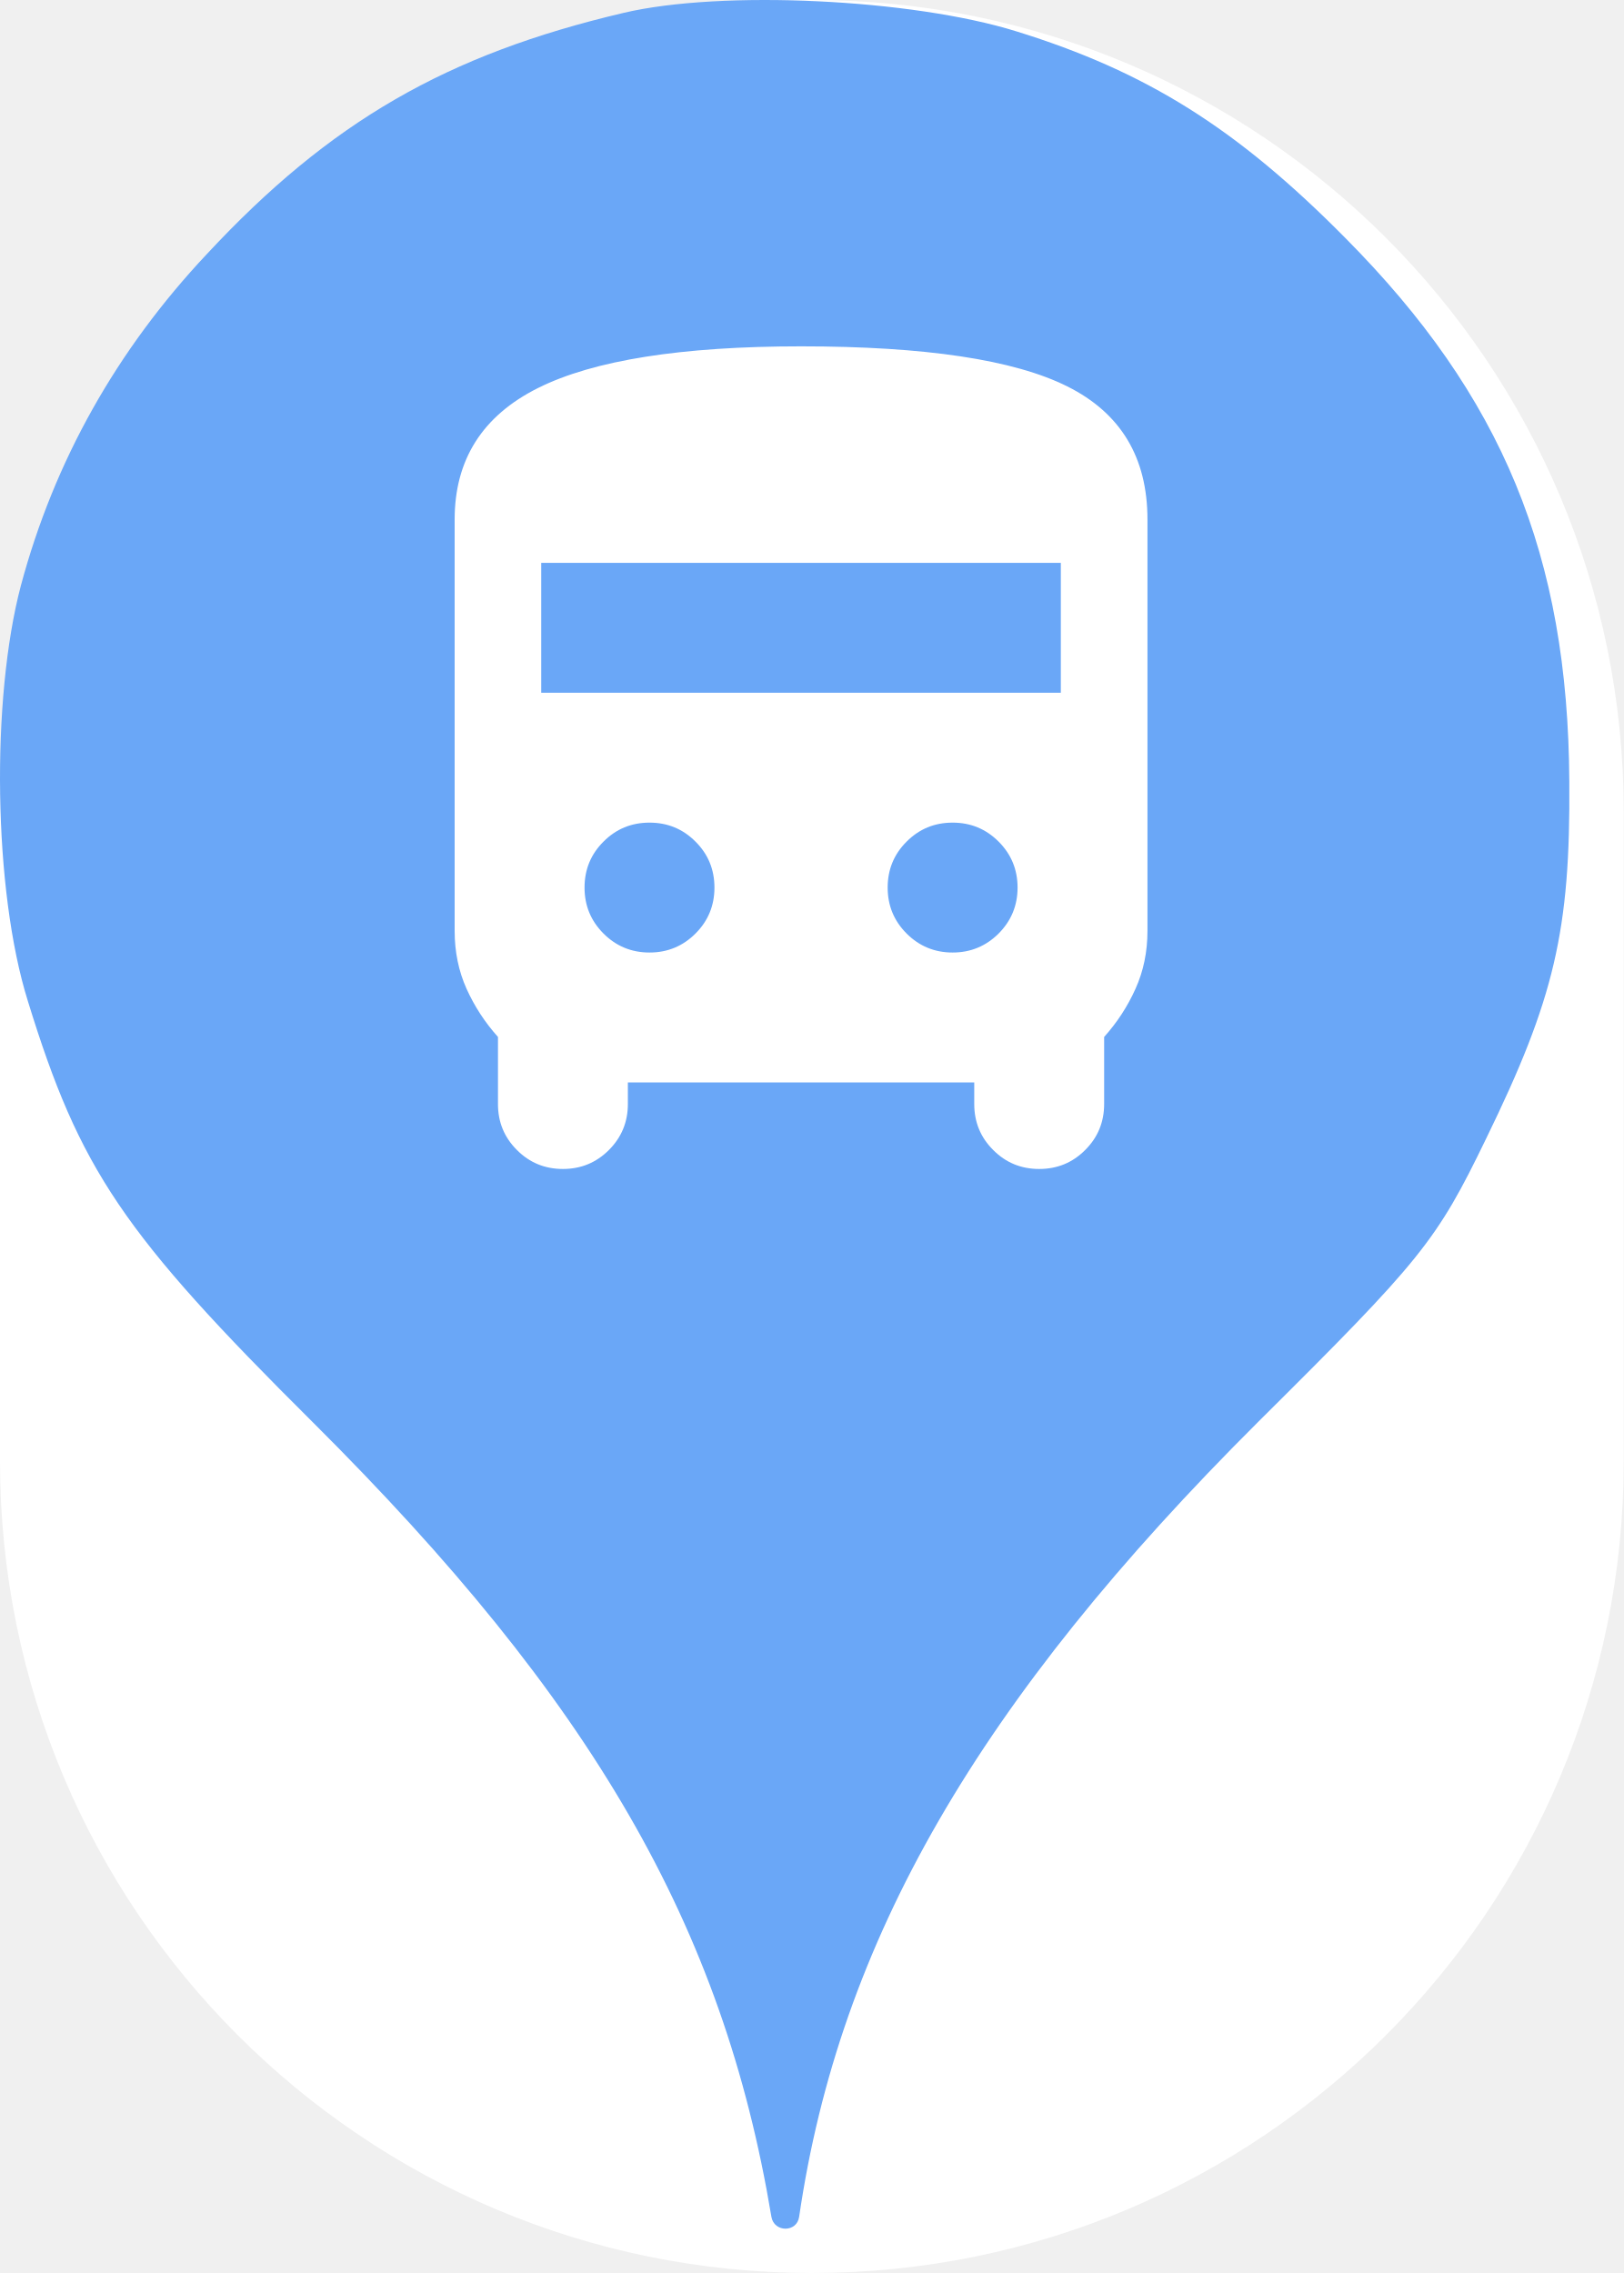
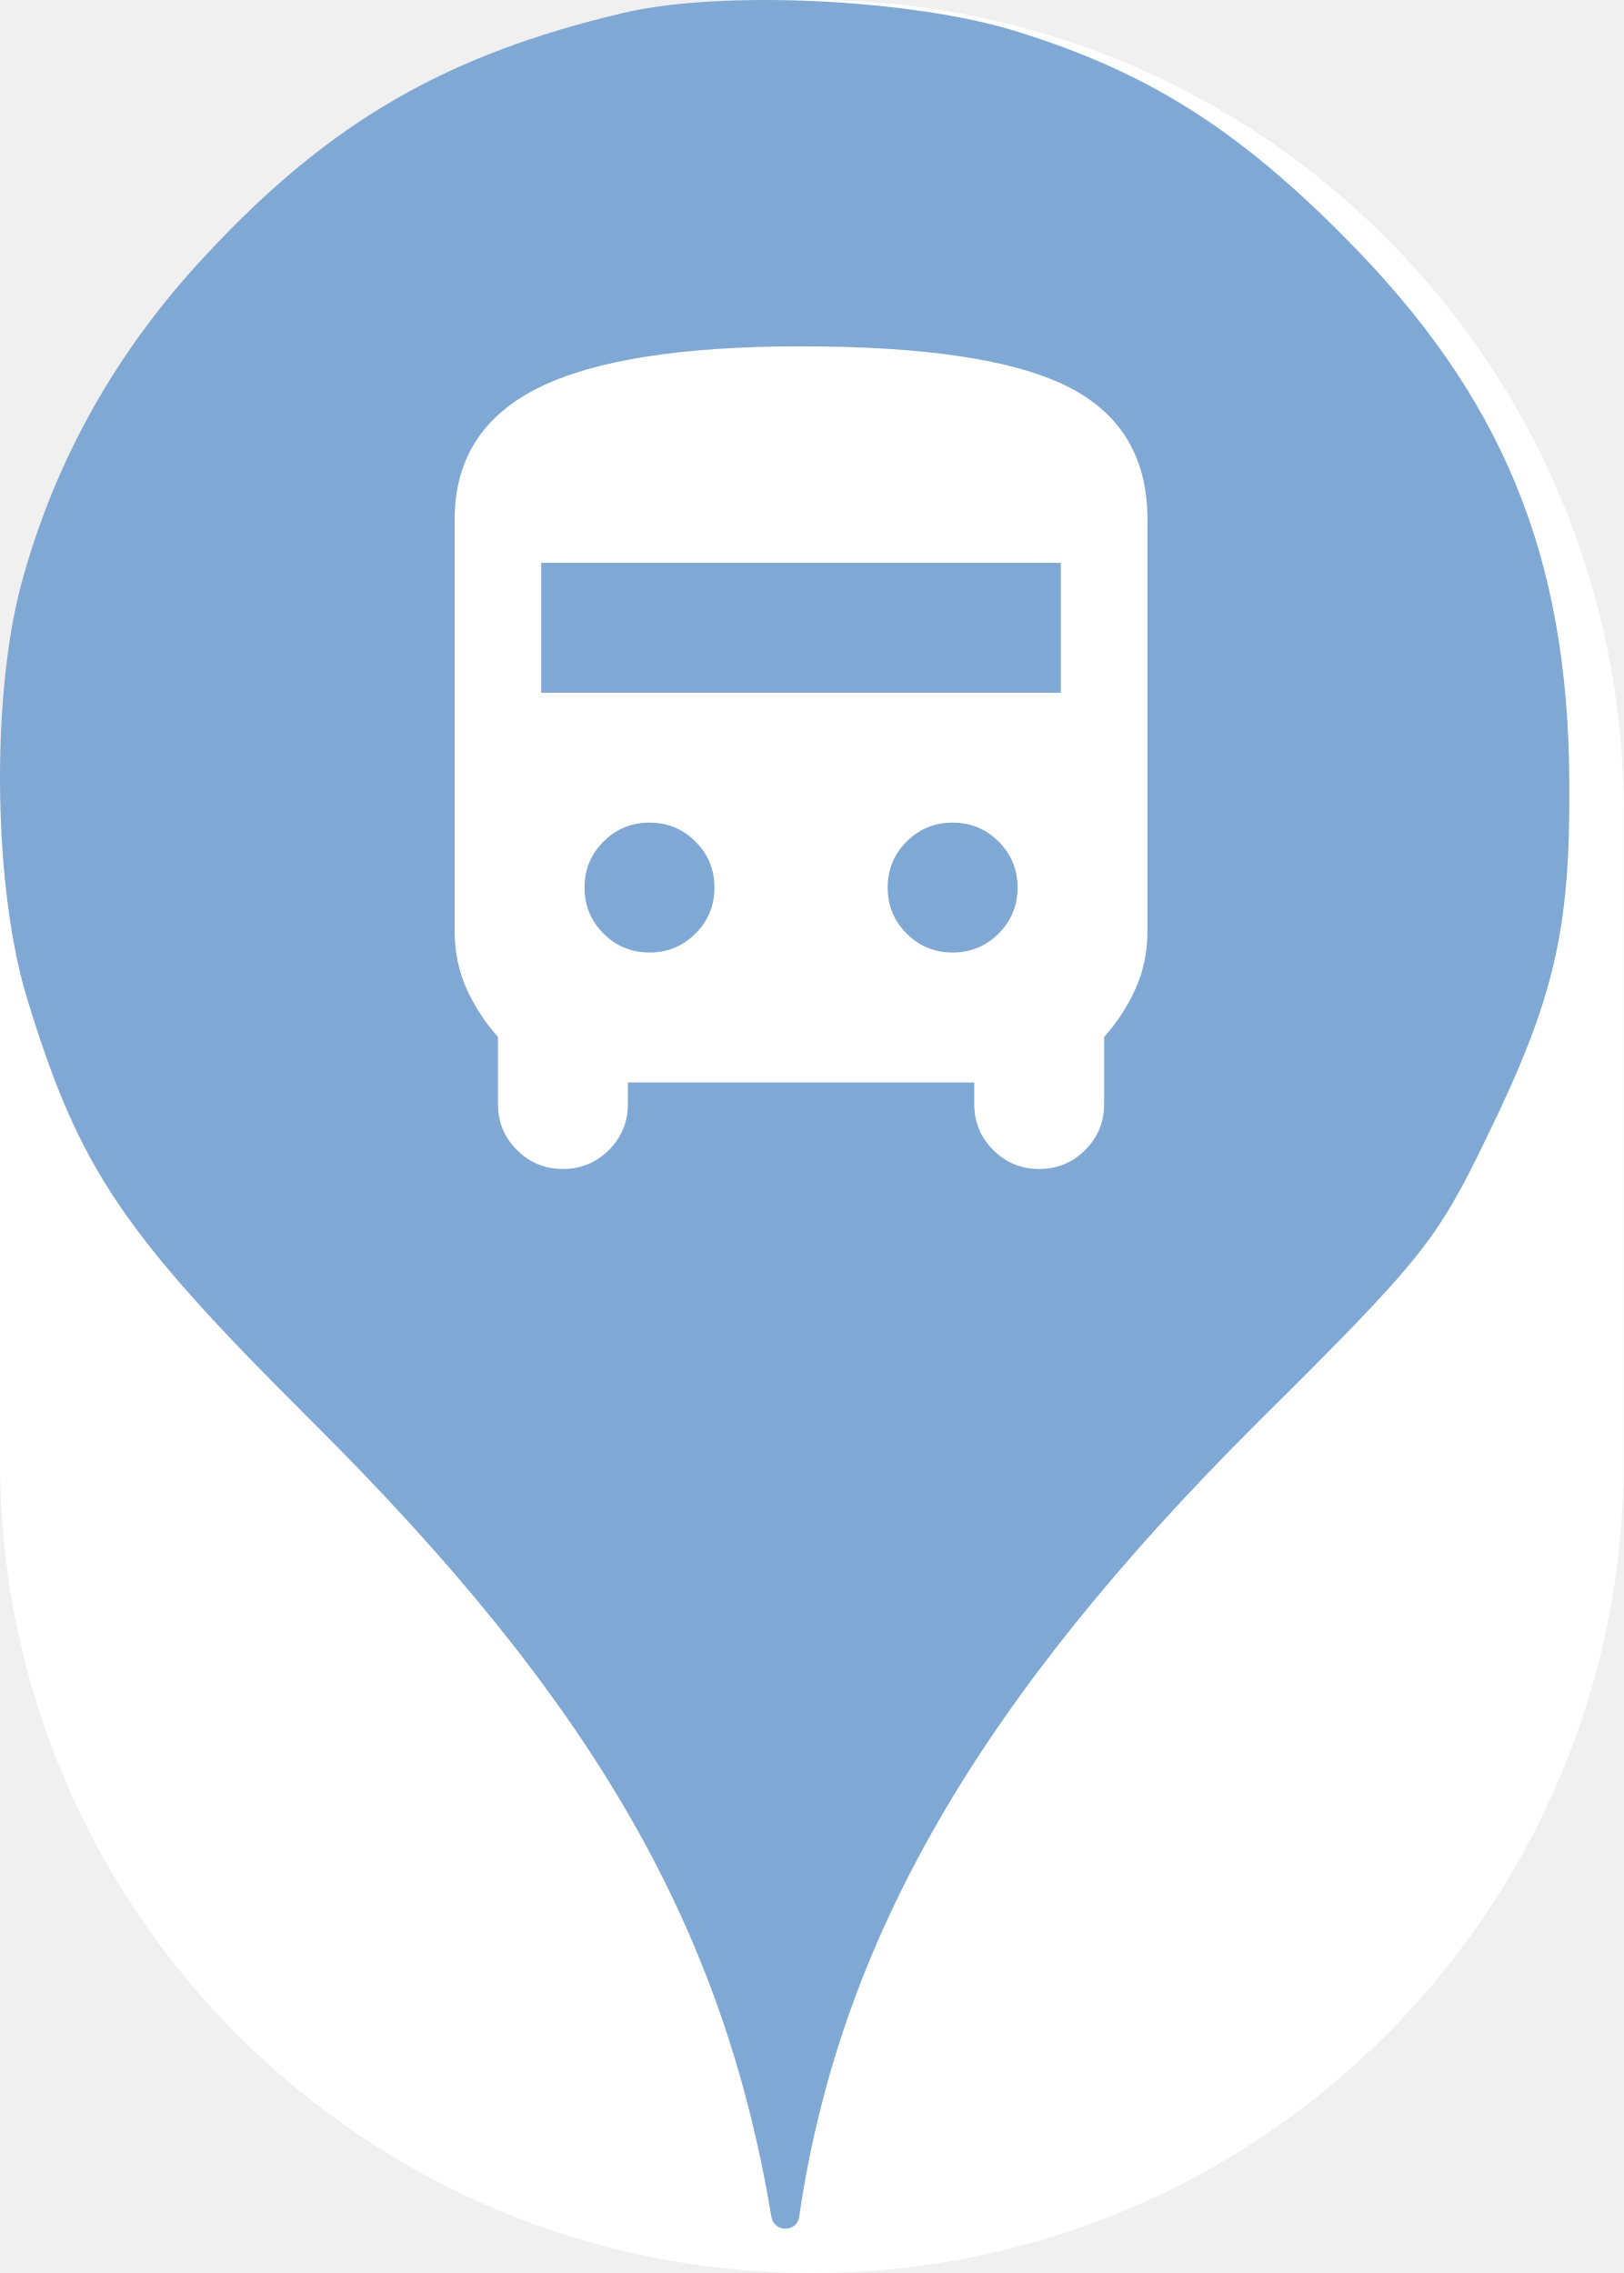
<svg xmlns="http://www.w3.org/2000/svg" viewBox="0 0 25 35" height="35" width="25">
  <rect fill="none" x="0" y="0" width="25" height="35" />
  <rect x="0" y="0" width="25" height="35" rx="12.5" ry="12.5" fill="#ffffff" />
-   <path fill="#6aa7f7" transform="translate(0 0)" d="M3.184 3.913C5.086 1.869 6.882 0.838 9.602 0.198C11.113 -0.158 14.046 -0.016 15.646 0.482C17.655 1.104 19.042 1.975 20.713 3.664C23.131 6.1 24.144 8.553 24.162 12.037C24.18 14.331 23.931 15.38 22.882 17.531C22.117 19.113 21.886 19.398 19.38 21.886C15.06 26.189 12.926 29.886 12.304 34.135C12.27 34.379 11.918 34.378 11.877 34.135C11.131 29.655 9.122 26.189 4.82 21.904C1.886 18.989 1.229 18.011 0.429 15.415C-0.105 13.709 -0.14 10.758 0.322 9.015C0.837 7.095 1.797 5.389 3.184 3.913ZM7.959 17.708C8.153 17.903 8.389 18 8.667 18C8.944 18 9.18 17.903 9.375 17.708C9.569 17.514 9.667 17.278 9.667 17V16.667H15V17C15 17.278 15.097 17.514 15.292 17.708C15.486 17.903 15.722 18 16 18C16.278 18 16.514 17.903 16.708 17.708C16.903 17.514 17 17.278 17 17V15.967C17.2 15.744 17.361 15.497 17.483 15.225C17.606 14.953 17.667 14.656 17.667 14.333V8C17.667 7.044 17.256 6.361 16.433 5.95C15.611 5.539 14.244 5.333 12.333 5.333C10.489 5.333 9.139 5.547 8.283 5.975C7.428 6.403 7 7.078 7 8V14.333C7 14.656 7.061 14.953 7.183 15.225C7.306 15.497 7.467 15.744 7.667 15.967V17C7.667 17.278 7.764 17.514 7.959 17.708ZM16.333 8.667V10.667H8.333V8.667H16.333ZM10.708 14.375C10.514 14.569 10.278 14.667 10 14.667C9.722 14.667 9.486 14.569 9.292 14.375C9.097 14.18 9 13.944 9 13.667C9 13.389 9.097 13.153 9.292 12.959C9.486 12.764 9.722 12.667 10 12.667C10.278 12.667 10.514 12.764 10.708 12.959C10.903 13.153 11 13.389 11 13.667C11 13.944 10.903 14.18 10.708 14.375ZM15.375 14.375C15.18 14.569 14.944 14.667 14.667 14.667C14.389 14.667 14.153 14.569 13.959 14.375C13.764 14.18 13.667 13.944 13.667 13.667C13.667 13.389 13.764 13.153 13.959 12.959C14.153 12.764 14.389 12.667 14.667 12.667C14.944 12.667 15.18 12.764 15.375 12.959C15.569 13.153 15.667 13.389 15.667 13.667C15.667 13.944 15.569 14.18 15.375 14.375Z" />
+   <path fill="#7fa8d4" transform="translate(0 0)" d="M3.184 3.913C5.086 1.869 6.882 0.838 9.602 0.198C11.113 -0.158 14.046 -0.016 15.646 0.482C17.655 1.104 19.042 1.975 20.713 3.664C23.131 6.1 24.144 8.553 24.162 12.037C24.18 14.331 23.931 15.38 22.882 17.531C22.117 19.113 21.886 19.398 19.38 21.886C15.06 26.189 12.926 29.886 12.304 34.135C12.27 34.379 11.918 34.378 11.877 34.135C11.131 29.655 9.122 26.189 4.82 21.904C1.886 18.989 1.229 18.011 0.429 15.415C-0.105 13.709 -0.14 10.758 0.322 9.015C0.837 7.095 1.797 5.389 3.184 3.913ZM7.959 17.708C8.153 17.903 8.389 18 8.667 18C8.944 18 9.18 17.903 9.375 17.708C9.569 17.514 9.667 17.278 9.667 17V16.667H15V17C15 17.278 15.097 17.514 15.292 17.708C15.486 17.903 15.722 18 16 18C16.278 18 16.514 17.903 16.708 17.708C16.903 17.514 17 17.278 17 17V15.967C17.2 15.744 17.361 15.497 17.483 15.225C17.606 14.953 17.667 14.656 17.667 14.333V8C17.667 7.044 17.256 6.361 16.433 5.95C15.611 5.539 14.244 5.333 12.333 5.333C10.489 5.333 9.139 5.547 8.283 5.975C7.428 6.403 7 7.078 7 8V14.333C7 14.656 7.061 14.953 7.183 15.225C7.306 15.497 7.467 15.744 7.667 15.967V17C7.667 17.278 7.764 17.514 7.959 17.708ZM16.333 8.667V10.667H8.333V8.667H16.333ZM10.708 14.375C10.514 14.569 10.278 14.667 10 14.667C9.722 14.667 9.486 14.569 9.292 14.375C9.097 14.18 9 13.944 9 13.667C9 13.389 9.097 13.153 9.292 12.959C9.486 12.764 9.722 12.667 10 12.667C10.278 12.667 10.514 12.764 10.708 12.959C10.903 13.153 11 13.389 11 13.667C11 13.944 10.903 14.18 10.708 14.375ZM15.375 14.375C15.18 14.569 14.944 14.667 14.667 14.667C14.389 14.667 14.153 14.569 13.959 14.375C13.764 14.18 13.667 13.944 13.667 13.667C13.667 13.389 13.764 13.153 13.959 12.959C14.153 12.764 14.389 12.667 14.667 12.667C14.944 12.667 15.18 12.764 15.375 12.959C15.569 13.153 15.667 13.389 15.667 13.667C15.667 13.944 15.569 14.18 15.375 14.375Z" />
</svg>
